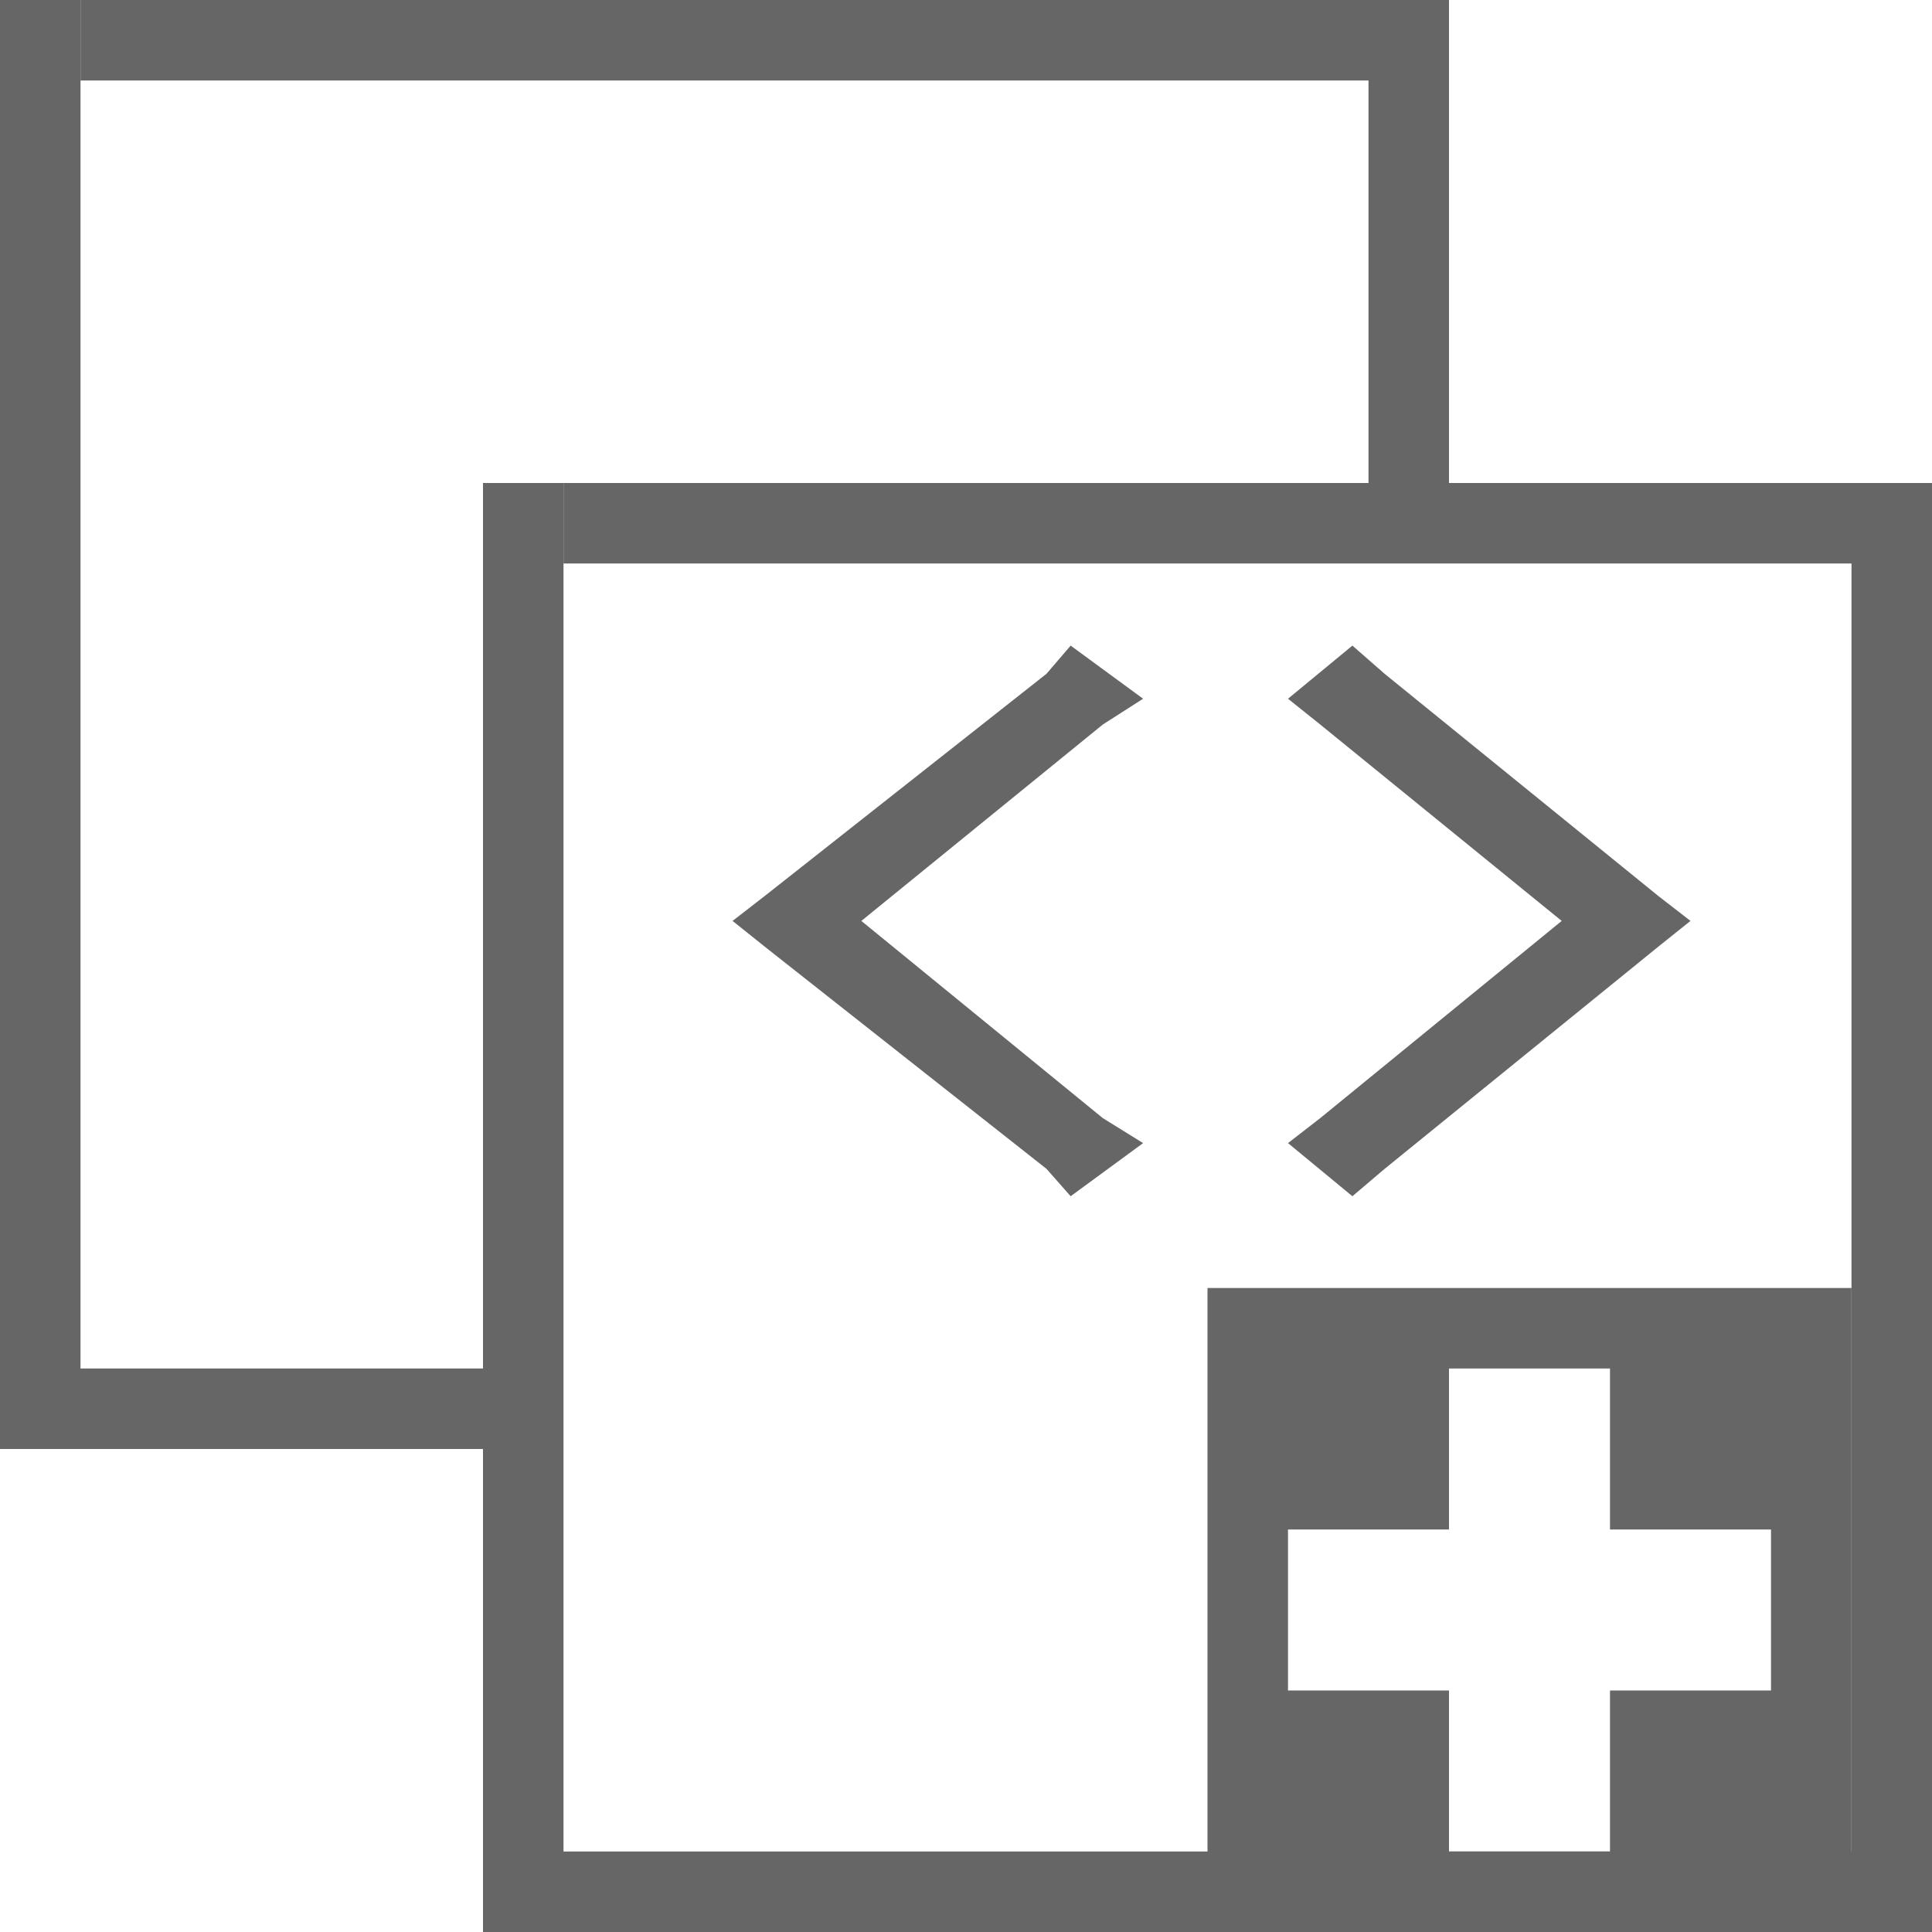
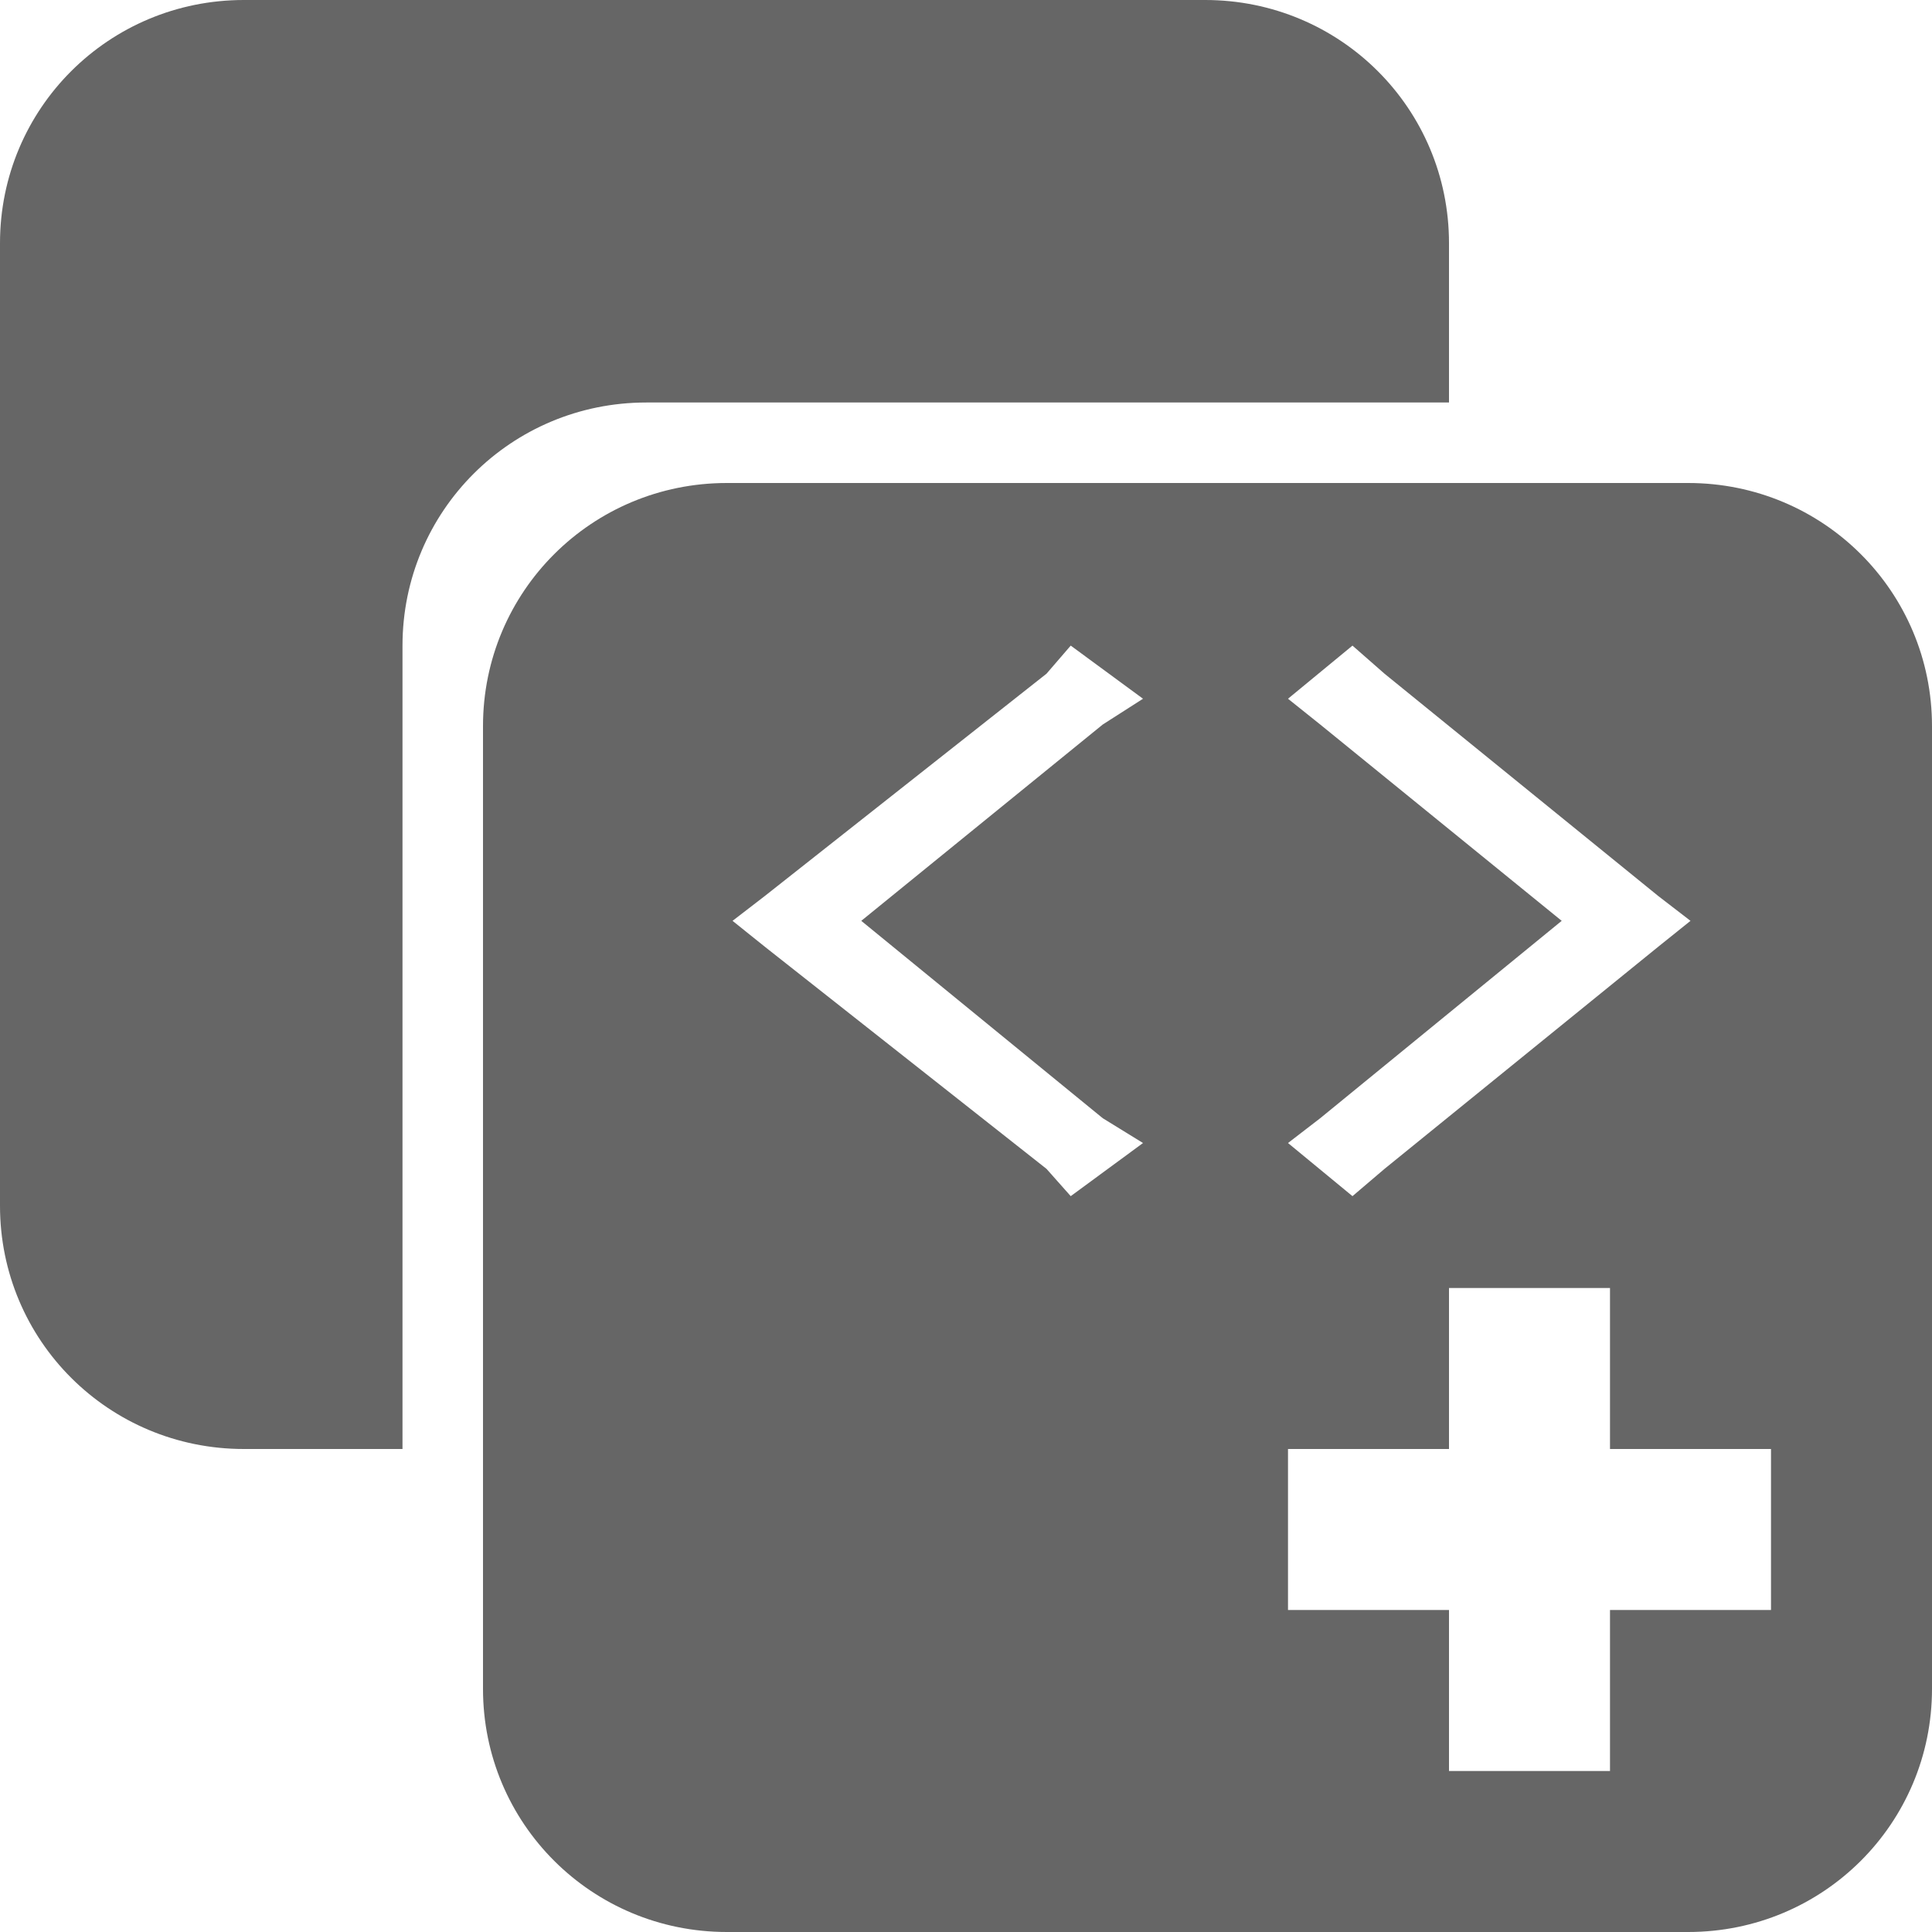
- <svg xmlns="http://www.w3.org/2000/svg" width="24" height="24" version="1.1" viewBox="0 0 24 24">
-   <g transform="translate(-1158,-557.36)">
-     <rect style="fill:none" width="24" height="24" x="1158" y="557.36" />
-     <rect style="fill:#666666" width="1" height="18" x="1164" y="563.36" />
-     <rect style="fill:#666666" width="17" height="1" x="1165" y="563.36" />
-     <rect style="fill:#666666" width="18" height="1" x="1164" y="580.36" />
-     <rect style="fill:#666666" width="1" height="18" x="1181" y="563.36" />
-     <path style="fill:#666666" d="M 1173,573.36 V 581.36 H 1181 V 573.36 Z M 1176,574.36 H 1178 V 576.36 H 1180 V 578.36 H 1178 V 580.36 H 1176 V 578.36 H 1174 V 576.36 H 1176 Z" />
-     <path style="fill:#666666" d="M 1171.3,565.38 1171,565.73 1167.5,568.49 1167.1,568.8 1167.5,569.12 1171,571.88 1171.3,572.22 1172.2,571.56 1171.7,571.25 1168.7,568.8 1171.7,566.36 1172.2,566.04 Z M 1174.8,565.38 1174,566.04 1174.4,566.36 1177.4,568.8 1174.4,571.25 1174,571.56 1174.8,572.22 1175.2,571.88 1178.6,569.12 1179,568.8 1178.6,568.49 1175.2,565.73 Z" />
-     <rect style="fill:#666666" width="1" height="18" x="1158" y="557.36" />
-     <rect style="fill:#666666" width="17" height="1" x="1159" y="557.36" />
-     <rect style="fill:#666666" width="6" height="1" x="1158" y="574.36" />
-     <rect style="fill:#666666" width="1" height="6" x="1175" y="557.36" />
-   </g>
+ <svg xmlns="http://www.w3.org/2000/svg" width="24" height="24" version="1.1" viewBox="0 0 24 24" id="svg2">
+   <defs id="defs30" />
+   <path style="opacity:1;fill:#666666;fill-opacity:1;stroke:none;stroke-width:1;stroke-linecap:round;stroke-linejoin:round;stroke-miterlimit:4;stroke-dasharray:none;stroke-dashoffset:0;stroke-opacity:1" d="M 3.029 0 C 1.351 0 -2.9605947e-16 1.348 0 3.021 L 0 14.979 C 0 16.652 1.351 18 3.029 18 L 5 18 L 5 8.021 C 5 6.348 6.351 5 8.029 5 L 18 5 L 18 3.021 C 18 1.348 16.649 -2.9605947e-16 14.971 0 L 3.029 0 z M 9.029 6 C 7.351 6 6 7.348 6 9.021 L 6 20.979 C 6 22.652 7.351 24 9.029 24 L 20.971 24 C 22.649 24 24 22.652 24 20.979 L 24 9.021 C 24 7.348 22.649 6 20.971 6 L 9.029 6 z M 13.301 8.02 L 14.199 8.68 L 13.699 9 L 10.699 11.439 L 13.699 13.891 L 14.199 14.199 L 13.301 14.859 L 13 14.52 L 9.5 11.76 L 9.1 11.439 L 9.5 11.131 L 13 8.369 L 13.301 8.02 z M 16.801 8.02 L 17.199 8.369 L 20.6 11.131 L 21 11.439 L 20.6 11.76 L 17.199 14.52 L 16.801 14.859 L 16 14.199 L 16.4 13.891 L 19.4 11.439 L 16.4 9 L 16 8.68 L 16.801 8.02 z M 18 16 L 20 16 L 20 18 L 22 18 L 22 20 L 20 20 L 20 22 L 18 22 L 18 20 L 16 20 L 16 18 L 18 18 L 18 16 z " id="rect3968" />
+   <rect id="rect6" y="-1.4648437e-05" x="0" height="24" width="24" style="fill:none" />
</svg>
